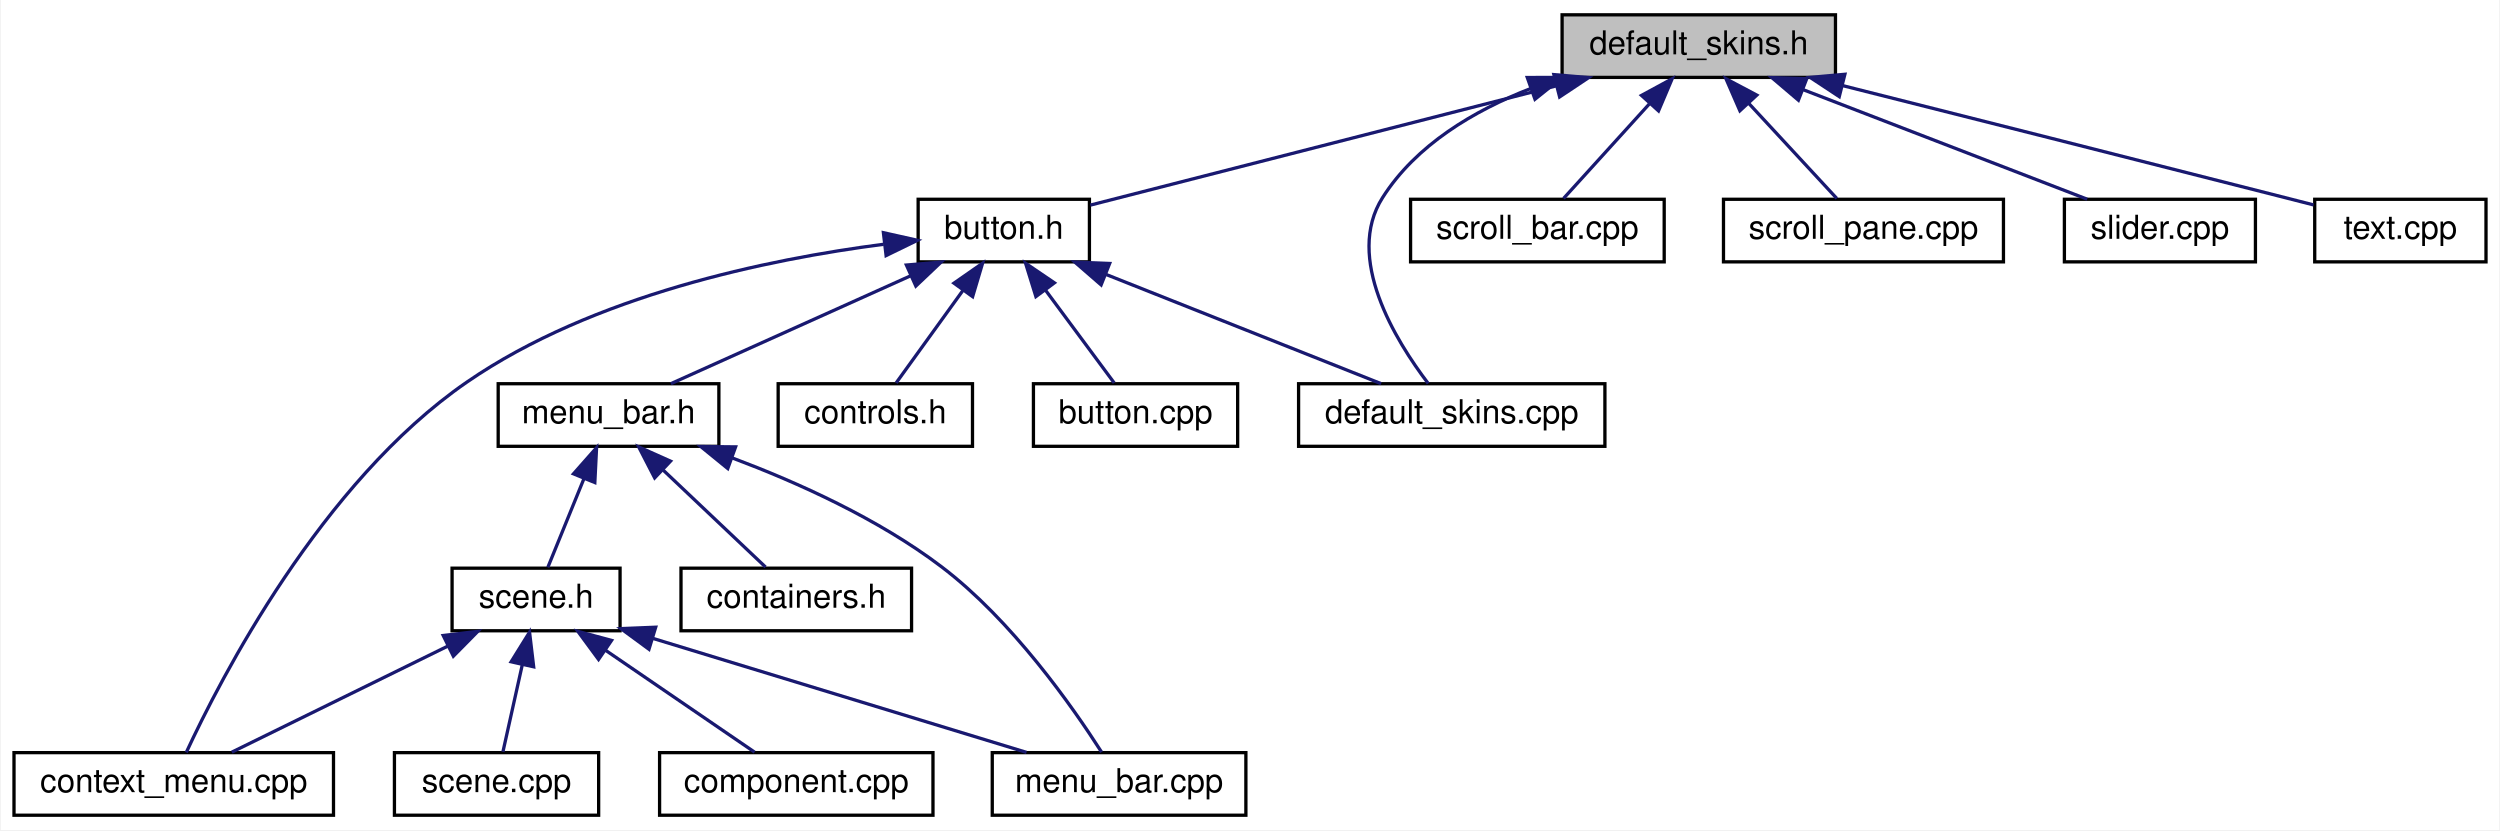
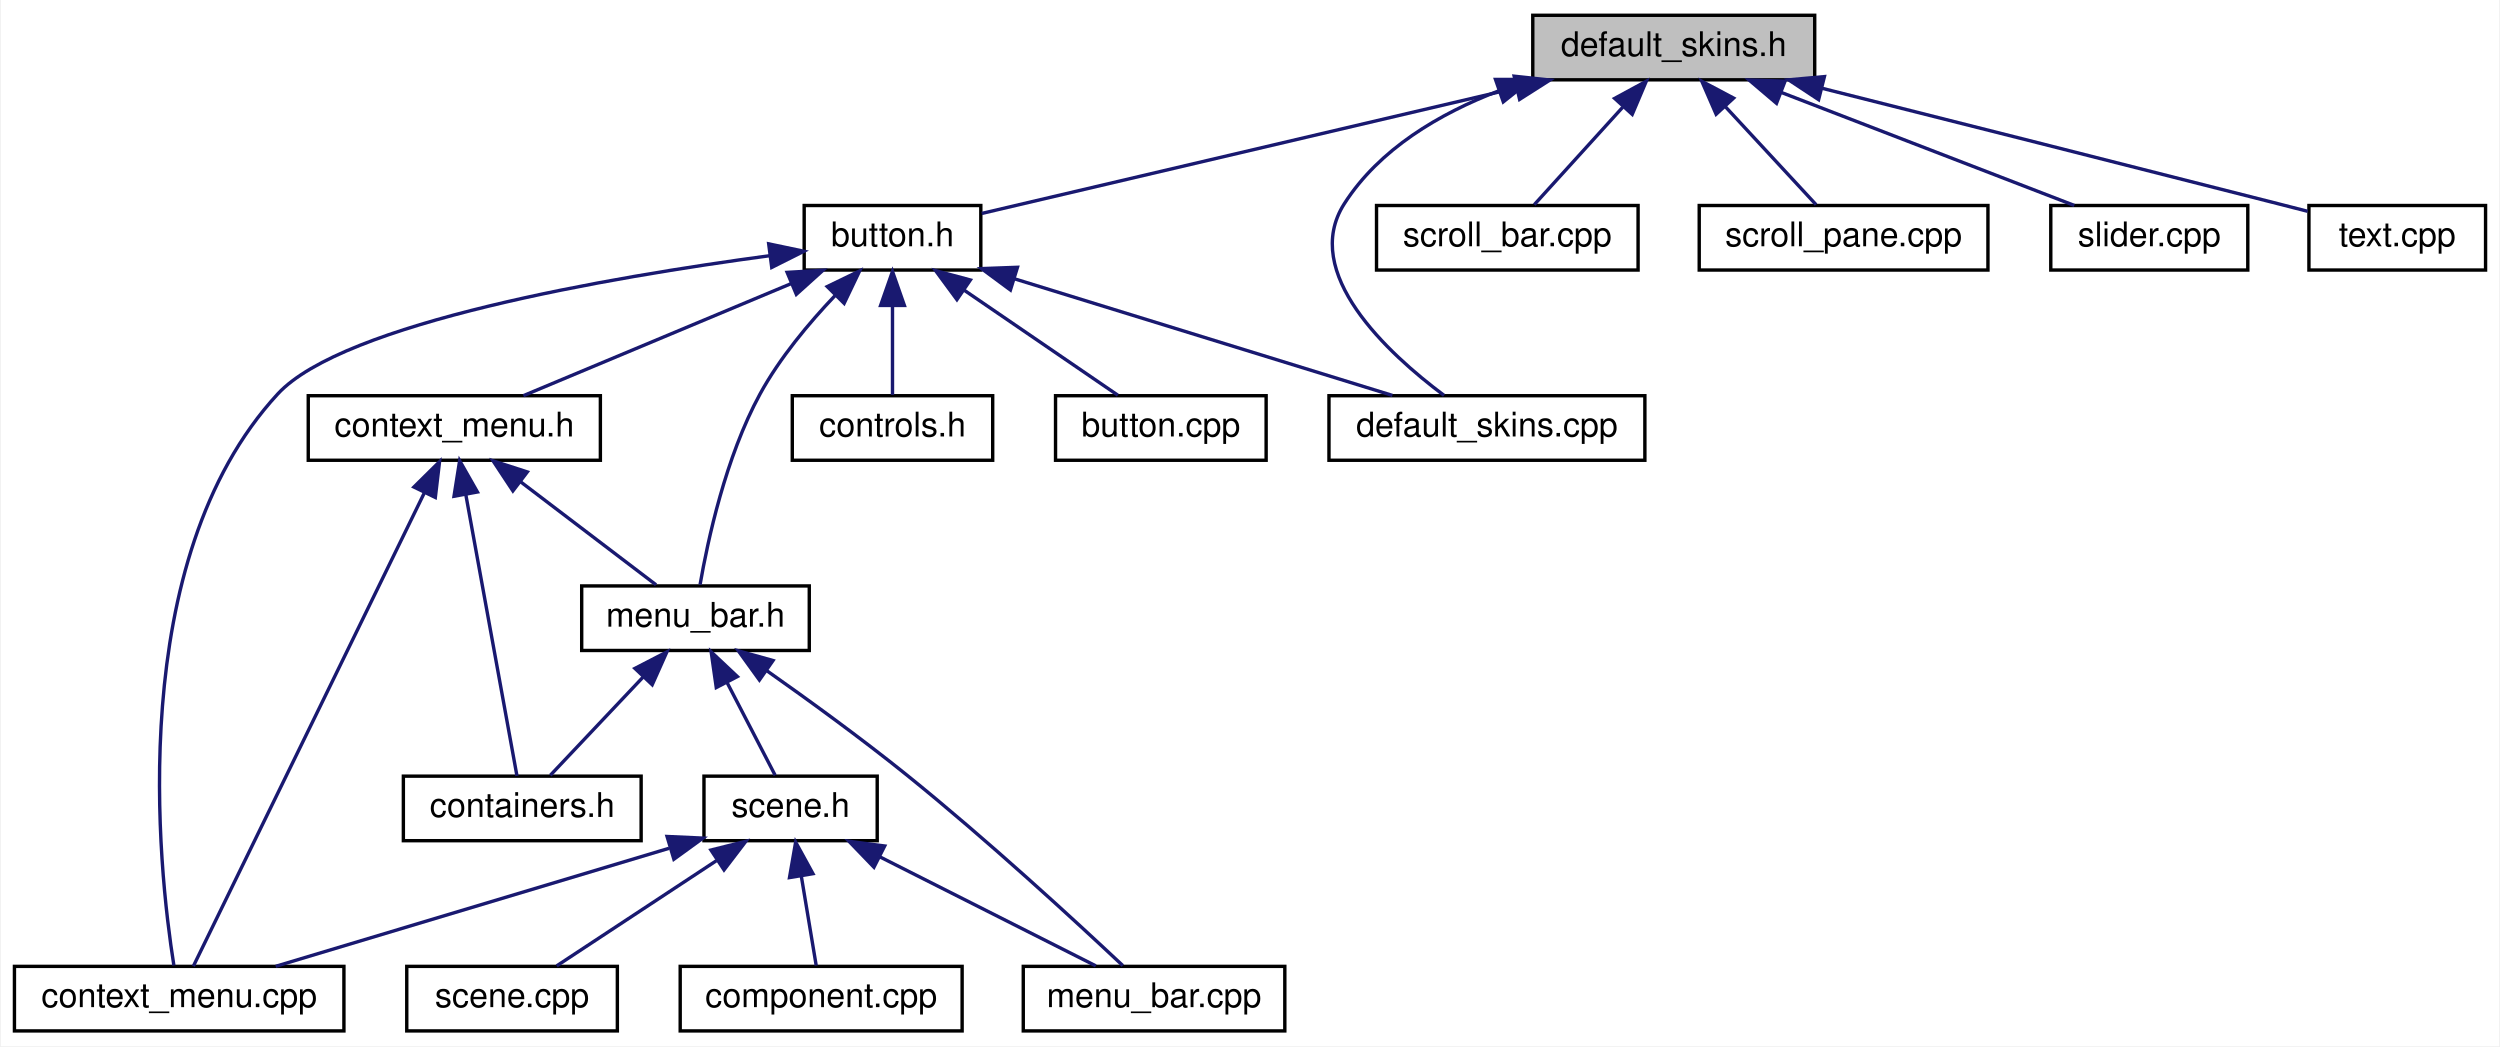
- <svg xmlns="http://www.w3.org/2000/svg" xmlns:xlink="http://www.w3.org/1999/xlink" width="759pt" height="252pt" viewBox="0.00 0.00 758.50 252.00">
-   <g id="graph0" class="graph" transform="scale(1 1) rotate(0) translate(4 248)">
-     <polygon fill="white" stroke="transparent" points="-4,4 -4,-248 754.5,-248 754.5,4 -4,4" />
+ <svg xmlns="http://www.w3.org/2000/svg" xmlns:xlink="http://www.w3.org/1999/xlink" width="736pt" height="308pt" viewBox="0.00 0.00 735.50 308.00">
+   <g id="graph0" class="graph" transform="scale(1 1) rotate(0) translate(4 304)">
+     <polygon fill="white" stroke="transparent" points="-4,4 -4,-304 731.5,-304 731.5,4 -4,4" />
    <g id="node1" class="node">
      <g id="a_node1">
        <a xlink:title=" ">
-           <polygon fill="#bfbfbf" stroke="black" points="470,-224.5 470,-243.5 553,-243.5 553,-224.5 470,-224.5" />
-           <text text-anchor="middle" x="511.5" y="-231.5" font-family="Helvetica,sans-Serif" font-size="10.00">default_skins.h</text>
+           <polygon fill="#bfbfbf" stroke="black" points="447,-280.5 447,-299.5 530,-299.5 530,-280.5 447,-280.5" />
+           <text text-anchor="middle" x="488.5" y="-287.5" font-family="Helvetica,sans-Serif" font-size="10.00">default_skins.h</text>
        </a>
      </g>
    </g>
    <g id="node2" class="node">
      <g id="a_node2">
        <a xlink:href="button_8h.html" target="_top" xlink:title=" ">
-           <polygon fill="white" stroke="black" points="274.5,-168.5 274.5,-187.5 326.5,-187.5 326.5,-168.5 274.5,-168.5" />
-           <text text-anchor="middle" x="300.5" y="-175.5" font-family="Helvetica,sans-Serif" font-size="10.00">button.h</text>
+           <polygon fill="white" stroke="black" points="232.5,-224.5 232.5,-243.5 284.5,-243.5 284.5,-224.5 232.5,-224.5" />
+           <text text-anchor="middle" x="258.5" y="-231.5" font-family="Helvetica,sans-Serif" font-size="10.00">button.h</text>
        </a>
      </g>
    </g>
    <g id="edge1" class="edge">
-       <path fill="none" stroke="midnightblue" d="M468.27,-221.94C425.75,-211.05 362.21,-194.79 326.78,-185.73" />
-       <polygon fill="midnightblue" stroke="midnightblue" points="467.51,-225.35 478.07,-224.44 469.25,-218.57 467.51,-225.35" />
-     </g>
-     <g id="node6" class="node">
-       <g id="a_node6">
-         <a xlink:href="default__skins_8cpp.html" target="_top" xlink:title=" ">
-           <polygon fill="white" stroke="black" points="390,-112.5 390,-131.5 483,-131.5 483,-112.5 390,-112.5" />
-           <text text-anchor="middle" x="436.5" y="-119.5" font-family="Helvetica,sans-Serif" font-size="10.00">default_skins.cpp</text>
-         </a>
-       </g>
-     </g>
-     <g id="edge14" class="edge">
-       <path fill="none" stroke="midnightblue" d="M460.48,-221.13C443.18,-214.4 425.66,-203.99 415.5,-188 403.92,-169.79 419.42,-144.62 429.35,-131.59" />
-       <polygon fill="midnightblue" stroke="midnightblue" points="459.43,-224.47 470.03,-224.5 461.77,-217.87 459.43,-224.47" />
+       <path fill="none" stroke="midnightblue" d="M442.06,-278.1C394.74,-266.99 323.04,-250.15 284.76,-241.16" />
+       <polygon fill="midnightblue" stroke="midnightblue" points="441.52,-281.57 452.06,-280.44 443.12,-274.75 441.52,-281.57" />
    </g>
    <g id="node13" class="node">
      <g id="a_node13">
-         <a xlink:href="scroll__bar_8cpp.html" target="_top" xlink:title=" ">
-           <polygon fill="white" stroke="black" points="424,-168.5 424,-187.5 501,-187.5 501,-168.5 424,-168.5" />
-           <text text-anchor="middle" x="462.5" y="-175.5" font-family="Helvetica,sans-Serif" font-size="10.00">scroll_bar.cpp</text>
-         </a>
-       </g>
-     </g>
-     <g id="edge15" class="edge">
-       <path fill="none" stroke="midnightblue" d="M496.47,-216.43C487.88,-206.97 477.46,-195.48 470.44,-187.75" />
-       <polygon fill="midnightblue" stroke="midnightblue" points="494.1,-219.03 503.41,-224.08 499.28,-214.33 494.1,-219.03" />
+         <a xlink:href="default__skins_8cpp.html" target="_top" xlink:title=" ">
+           <polygon fill="white" stroke="black" points="387,-168.5 387,-187.5 480,-187.5 480,-168.5 387,-168.5" />
+           <text text-anchor="middle" x="433.5" y="-175.5" font-family="Helvetica,sans-Serif" font-size="10.00">default_skins.cpp</text>
+         </a>
+       </g>
+     </g>
+     <g id="edge18" class="edge">
+       <path fill="none" stroke="midnightblue" d="M436.97,-277.25C419.48,-270.54 401.78,-260.11 391.5,-244 378.56,-223.73 404.25,-200.03 420.87,-187.6" />
+       <polygon fill="midnightblue" stroke="midnightblue" points="436.02,-280.62 446.61,-280.61 438.32,-274.01 436.02,-280.62" />
    </g>
    <g id="node14" class="node">
      <g id="a_node14">
-         <a xlink:href="scroll__pane_8cpp.html" target="_top" xlink:title=" ">
-           <polygon fill="white" stroke="black" points="519,-168.5 519,-187.5 604,-187.5 604,-168.5 519,-168.5" />
-           <text text-anchor="middle" x="561.5" y="-175.5" font-family="Helvetica,sans-Serif" font-size="10.00">scroll_pane.cpp</text>
-         </a>
-       </g>
-     </g>
-     <g id="edge16" class="edge">
-       <path fill="none" stroke="midnightblue" d="M526.58,-216.72C535.39,-207.2 546.17,-195.56 553.4,-187.75" />
-       <polygon fill="midnightblue" stroke="midnightblue" points="523.98,-214.37 519.76,-224.08 529.12,-219.12 523.98,-214.37" />
+         <a xlink:href="scroll__bar_8cpp.html" target="_top" xlink:title=" ">
+           <polygon fill="white" stroke="black" points="401,-224.5 401,-243.5 478,-243.5 478,-224.5 401,-224.5" />
+           <text text-anchor="middle" x="439.5" y="-231.5" font-family="Helvetica,sans-Serif" font-size="10.00">scroll_bar.cpp</text>
+         </a>
+       </g>
+     </g>
+     <g id="edge19" class="edge">
+       <path fill="none" stroke="midnightblue" d="M473.47,-272.43C464.88,-262.97 454.46,-251.48 447.44,-243.75" />
+       <polygon fill="midnightblue" stroke="midnightblue" points="471.1,-275.03 480.41,-280.08 476.28,-270.33 471.1,-275.03" />
    </g>
    <g id="node15" class="node">
      <g id="a_node15">
-         <a xlink:href="slider_8cpp.html" target="_top" xlink:title=" ">
-           <polygon fill="white" stroke="black" points="622.5,-168.5 622.5,-187.5 680.5,-187.5 680.5,-168.5 622.5,-168.5" />
-           <text text-anchor="middle" x="651.5" y="-175.5" font-family="Helvetica,sans-Serif" font-size="10.00">slider.cpp</text>
-         </a>
-       </g>
-     </g>
-     <g id="edge17" class="edge">
-       <path fill="none" stroke="midnightblue" d="M543.2,-220.77C569.5,-210.63 606.22,-196.47 629.42,-187.52" />
-       <polygon fill="midnightblue" stroke="midnightblue" points="541.75,-217.58 533.68,-224.44 544.27,-224.11 541.75,-217.58" />
+         <a xlink:href="scroll__pane_8cpp.html" target="_top" xlink:title=" ">
+           <polygon fill="white" stroke="black" points="496,-224.5 496,-243.5 581,-243.5 581,-224.5 496,-224.5" />
+           <text text-anchor="middle" x="538.5" y="-231.5" font-family="Helvetica,sans-Serif" font-size="10.00">scroll_pane.cpp</text>
+         </a>
+       </g>
+     </g>
+     <g id="edge20" class="edge">
+       <path fill="none" stroke="midnightblue" d="M503.58,-272.72C512.39,-263.2 523.17,-251.56 530.4,-243.75" />
+       <polygon fill="midnightblue" stroke="midnightblue" points="500.98,-270.37 496.76,-280.08 506.12,-275.12 500.98,-270.37" />
    </g>
    <g id="node16" class="node">
      <g id="a_node16">
+         <a xlink:href="slider_8cpp.html" target="_top" xlink:title=" ">
+           <polygon fill="white" stroke="black" points="599.5,-224.5 599.5,-243.5 657.5,-243.5 657.5,-224.5 599.5,-224.5" />
+           <text text-anchor="middle" x="628.5" y="-231.5" font-family="Helvetica,sans-Serif" font-size="10.00">slider.cpp</text>
+         </a>
+       </g>
+     </g>
+     <g id="edge21" class="edge">
+       <path fill="none" stroke="midnightblue" d="M520.2,-276.77C546.5,-266.63 583.22,-252.47 606.42,-243.52" />
+       <polygon fill="midnightblue" stroke="midnightblue" points="518.75,-273.58 510.68,-280.44 521.27,-280.11 518.75,-273.58" />
+     </g>
+     <g id="node17" class="node">
+       <g id="a_node17">
        <a xlink:href="text_8cpp.html" target="_top" xlink:title=" ">
-           <polygon fill="white" stroke="black" points="698.5,-168.5 698.5,-187.5 750.5,-187.5 750.5,-168.5 698.5,-168.5" />
-           <text text-anchor="middle" x="724.5" y="-175.5" font-family="Helvetica,sans-Serif" font-size="10.00">text.cpp</text>
-         </a>
-       </g>
-     </g>
-     <g id="edge18" class="edge">
-       <path fill="none" stroke="midnightblue" d="M555.01,-222.05C591.06,-212.97 643.62,-199.7 689.5,-188 692.3,-187.29 695.22,-186.54 698.13,-185.79" />
-       <polygon fill="midnightblue" stroke="midnightblue" points="554.15,-218.66 545.3,-224.5 555.86,-225.45 554.15,-218.66" />
+           <polygon fill="white" stroke="black" points="675.5,-224.5 675.5,-243.5 727.5,-243.5 727.5,-224.5 675.5,-224.5" />
+           <text text-anchor="middle" x="701.5" y="-231.5" font-family="Helvetica,sans-Serif" font-size="10.00">text.cpp</text>
+         </a>
+       </g>
+     </g>
+     <g id="edge22" class="edge">
+       <path fill="none" stroke="midnightblue" d="M532.01,-278.05C568.06,-268.97 620.62,-255.7 666.5,-244 669.3,-243.29 672.22,-242.54 675.13,-241.79" />
+       <polygon fill="midnightblue" stroke="midnightblue" points="531.15,-274.66 522.3,-280.5 532.86,-281.45 531.15,-274.66" />
    </g>
    <g id="node3" class="node">
      <g id="a_node3">
        <a xlink:href="button_8cpp.html" target="_top" xlink:title=" ">
-           <polygon fill="white" stroke="black" points="309.5,-112.5 309.5,-131.5 371.5,-131.5 371.5,-112.5 309.5,-112.5" />
-           <text text-anchor="middle" x="340.5" y="-119.5" font-family="Helvetica,sans-Serif" font-size="10.00">button.cpp</text>
+           <polygon fill="white" stroke="black" points="306.5,-168.5 306.5,-187.5 368.5,-187.5 368.5,-168.5 306.5,-168.5" />
+           <text text-anchor="middle" x="337.5" y="-175.5" font-family="Helvetica,sans-Serif" font-size="10.00">button.cpp</text>
        </a>
      </g>
    </g>
    <g id="edge2" class="edge">
-       <path fill="none" stroke="midnightblue" d="M313.2,-159.86C320.13,-150.5 328.41,-139.33 334.02,-131.75" />
-       <polygon fill="midnightblue" stroke="midnightblue" points="310.25,-157.96 307.11,-168.08 315.87,-162.13 310.25,-157.96" />
+       <path fill="none" stroke="midnightblue" d="M279.53,-218.62C293.97,-208.76 312.64,-195.99 324.84,-187.65" />
+       <polygon fill="midnightblue" stroke="midnightblue" points="277.47,-215.79 271.19,-224.32 281.42,-221.57 277.47,-215.79" />
    </g>
    <g id="node4" class="node">
      <g id="a_node4">
        <a xlink:href="context__menu_8cpp.html" target="_top" xlink:title=" ">
          <polygon fill="white" stroke="black" points="0,-0.5 0,-19.5 97,-19.5 97,-0.5 0,-0.5" />
          <text text-anchor="middle" x="48.5" y="-7.5" font-family="Helvetica,sans-Serif" font-size="10.00">context_menu.cpp</text>
        </a>
      </g>
    </g>
    <g id="edge3" class="edge">
-       <path fill="none" stroke="midnightblue" d="M264.02,-173.84C228.93,-169.3 175.74,-158.33 137.5,-132 93.25,-101.54 62.59,-41.75 52.3,-19.56" />
-       <polygon fill="midnightblue" stroke="midnightblue" points="263.95,-177.36 274.29,-175.05 264.77,-170.41 263.95,-177.36" />
+       <path fill="none" stroke="midnightblue" d="M222.32,-228.72C175.28,-222.39 96.83,-208.97 77.5,-188 32.33,-139 42.41,-48.24 46.94,-19.77" />
+       <polygon fill="midnightblue" stroke="midnightblue" points="222.05,-232.21 232.41,-230.03 222.95,-225.27 222.05,-232.21" />
    </g>
    <g id="node5" class="node">
      <g id="a_node5">
-         <a xlink:href="controls_8h.html" target="_top" xlink:title=" ">
-           <polygon fill="white" stroke="black" points="232,-112.5 232,-131.5 291,-131.5 291,-112.5 232,-112.5" />
-           <text text-anchor="middle" x="261.5" y="-119.5" font-family="Helvetica,sans-Serif" font-size="10.00">controls.h</text>
+         <a xlink:href="context__menu_8h.html" target="_top" xlink:title=" ">
+           <polygon fill="white" stroke="black" points="86.5,-168.5 86.5,-187.5 172.5,-187.5 172.5,-168.5 86.5,-168.5" />
+           <text text-anchor="middle" x="129.5" y="-175.5" font-family="Helvetica,sans-Serif" font-size="10.00">context_menu.h</text>
        </a>
      </g>
    </g>
    <g id="edge4" class="edge">
-       <path fill="none" stroke="midnightblue" d="M288.12,-159.86C281.36,-150.5 273.29,-139.33 267.82,-131.75" />
-       <polygon fill="midnightblue" stroke="midnightblue" points="285.37,-162.03 294.06,-168.08 291.04,-157.93 285.37,-162.03" />
-     </g>
-     <g id="edge5" class="edge">
-       <path fill="none" stroke="midnightblue" d="M331.63,-164.64C357.16,-154.5 392.61,-140.43 415.05,-131.52" />
-       <polygon fill="midnightblue" stroke="midnightblue" points="330.05,-161.5 322.05,-168.44 332.64,-168.01 330.05,-161.5" />
+       <path fill="none" stroke="midnightblue" d="M228.65,-220.5C204.46,-210.38 171.04,-196.39 149.84,-187.52" />
+       <polygon fill="midnightblue" stroke="midnightblue" points="227.48,-223.81 238.06,-224.44 230.19,-217.35 227.48,-223.81" />
    </g>
    <g id="node7" class="node">
      <g id="a_node7">
        <a xlink:href="menu__bar_8h.html" target="_top" xlink:title=" ">
-           <polygon fill="white" stroke="black" points="147,-112.5 147,-131.5 214,-131.5 214,-112.5 147,-112.5" />
-           <text text-anchor="middle" x="180.5" y="-119.5" font-family="Helvetica,sans-Serif" font-size="10.00">menu_bar.h</text>
-         </a>
-       </g>
+           <polygon fill="white" stroke="black" points="167,-112.5 167,-131.5 234,-131.5 234,-112.5 167,-112.5" />
+           <text text-anchor="middle" x="200.5" y="-119.5" font-family="Helvetica,sans-Serif" font-size="10.00">menu_bar.h</text>
+         </a>
+       </g>
+     </g>
+     <g id="edge17" class="edge">
+       <path fill="none" stroke="midnightblue" d="M241.61,-217C233.93,-208.93 225.29,-198.62 219.5,-188 209.37,-169.42 204.09,-144.83 201.85,-131.87" />
+       <polygon fill="midnightblue" stroke="midnightblue" points="239.29,-219.63 248.83,-224.25 244.26,-214.69 239.29,-219.63" />
+     </g>
+     <g id="node12" class="node">
+       <g id="a_node12">
+         <a xlink:href="controls_8h.html" target="_top" xlink:title=" ">
+           <polygon fill="white" stroke="black" points="229,-168.5 229,-187.5 288,-187.5 288,-168.5 229,-168.5" />
+           <text text-anchor="middle" x="258.5" y="-175.5" font-family="Helvetica,sans-Serif" font-size="10.00">controls.h</text>
+         </a>
+       </g>
+     </g>
+     <g id="edge15" class="edge">
+       <path fill="none" stroke="midnightblue" d="M258.5,-213.8C258.5,-204.91 258.5,-194.78 258.5,-187.75" />
+       <polygon fill="midnightblue" stroke="midnightblue" points="255,-214.08 258.5,-224.08 262,-214.08 255,-214.08" />
+     </g>
+     <g id="edge16" class="edge">
+       <path fill="none" stroke="midnightblue" d="M294.41,-221.92C327.37,-211.75 375.54,-196.88 405.67,-187.59" />
+       <polygon fill="midnightblue" stroke="midnightblue" points="293.22,-218.62 284.7,-224.92 295.29,-225.31 293.22,-218.62" />
    </g>
    <g id="edge6" class="edge">
-       <path fill="none" stroke="midnightblue" d="M272.13,-164.23C249.68,-154.13 218.96,-140.31 199.43,-131.52" />
-       <polygon fill="midnightblue" stroke="midnightblue" points="270.93,-167.53 281.49,-168.44 273.8,-161.15 270.93,-167.53" />
+       <path fill="none" stroke="midnightblue" d="M120.65,-158.86C103.27,-123.25 65.31,-45.45 52.68,-19.57" />
+       <polygon fill="midnightblue" stroke="midnightblue" points="117.61,-160.62 125.15,-168.08 123.91,-157.55 117.61,-160.62" />
+     </g>
+     <g id="node6" class="node">
+       <g id="a_node6">
+         <a xlink:href="containers_8h.html" target="_top" xlink:title=" ">
+           <polygon fill="white" stroke="black" points="114.5,-56.5 114.5,-75.5 184.5,-75.5 184.5,-56.5 114.5,-56.5" />
+           <text text-anchor="middle" x="149.5" y="-63.5" font-family="Helvetica,sans-Serif" font-size="10.00">containers.h</text>
+         </a>
+       </g>
+     </g>
+     <g id="edge5" class="edge">
+       <path fill="none" stroke="midnightblue" d="M132.89,-158.35C137.27,-134.25 144.72,-93.31 147.94,-75.59" />
+       <polygon fill="midnightblue" stroke="midnightblue" points="129.41,-157.9 131.07,-168.37 136.3,-159.16 129.41,-157.9" />
+     </g>
+     <g id="edge7" class="edge">
+       <path fill="none" stroke="midnightblue" d="M149.09,-162.1C161.87,-152.38 178.11,-140.03 188.89,-131.83" />
+       <polygon fill="midnightblue" stroke="midnightblue" points="146.75,-159.48 140.91,-168.32 150.99,-165.06 146.75,-159.48" />
+     </g>
+     <g id="edge8" class="edge">
+       <path fill="none" stroke="midnightblue" d="M185.12,-104.72C176.13,-95.2 165.14,-83.56 157.76,-75.75" />
+       <polygon fill="midnightblue" stroke="midnightblue" points="182.67,-107.22 192.08,-112.08 187.76,-102.41 182.67,-107.22" />
    </g>
    <g id="node8" class="node">
      <g id="a_node8">
-         <a xlink:href="containers_8h.html" target="_top" xlink:title=" ">
-           <polygon fill="white" stroke="black" points="202.5,-56.5 202.5,-75.5 272.5,-75.5 272.5,-56.5 202.5,-56.5" />
-           <text text-anchor="middle" x="237.5" y="-63.5" font-family="Helvetica,sans-Serif" font-size="10.00">containers.h</text>
-         </a>
-       </g>
-     </g>
-     <g id="edge7" class="edge">
-       <path fill="none" stroke="midnightblue" d="M197.12,-105.25C207.23,-95.67 219.78,-83.79 228.18,-75.83" />
-       <polygon fill="midnightblue" stroke="midnightblue" points="194.51,-102.91 189.66,-112.32 199.32,-107.99 194.51,-102.91" />
-     </g>
-     <g id="node9" class="node">
-       <g id="a_node9">
        <a xlink:href="menu__bar_8cpp.html" target="_top" xlink:title=" ">
          <polygon fill="white" stroke="black" points="297,-0.5 297,-19.5 374,-19.5 374,-0.5 297,-0.5" />
          <text text-anchor="middle" x="335.5" y="-7.5" font-family="Helvetica,sans-Serif" font-size="10.00">menu_bar.cpp</text>
        </a>
      </g>
    </g>
-     <g id="edge8" class="edge">
-       <path fill="none" stroke="midnightblue" d="M217.94,-109.02C238,-101.49 262.43,-90.45 281.5,-76 303.02,-59.7 321.5,-33.25 330.19,-19.66" />
-       <polygon fill="midnightblue" stroke="midnightblue" points="216.7,-105.75 208.49,-112.44 219.08,-112.33 216.7,-105.75" />
+     <g id="edge9" class="edge">
+       <path fill="none" stroke="midnightblue" d="M221.34,-106.66C233.56,-98.06 249.16,-86.74 262.5,-76 286.3,-56.85 312.72,-32.49 326.31,-19.72" />
+       <polygon fill="midnightblue" stroke="midnightblue" points="219.32,-103.8 213.12,-112.39 223.33,-109.54 219.32,-103.8" />
+     </g>
+     <g id="node9" class="node">
+       <g id="a_node9">
+         <a xlink:href="scene_8h.html" target="_top" xlink:title=" ">
+           <polygon fill="white" stroke="black" points="203,-56.5 203,-75.5 254,-75.5 254,-56.5 203,-56.5" />
+           <text text-anchor="middle" x="228.5" y="-63.5" font-family="Helvetica,sans-Serif" font-size="10.00">scene.h</text>
+         </a>
+       </g>
+     </g>
+     <g id="edge10" class="edge">
+       <path fill="none" stroke="midnightblue" d="M209.84,-102.98C214.59,-93.82 220.16,-83.09 223.96,-75.75" />
+       <polygon fill="midnightblue" stroke="midnightblue" points="206.62,-101.59 205.12,-112.08 212.83,-104.82 206.62,-101.59" />
+     </g>
+     <g id="edge12" class="edge">
+       <path fill="none" stroke="midnightblue" d="M192.73,-54.27C158.72,-44.07 108.25,-28.92 76.91,-19.52" />
+       <polygon fill="midnightblue" stroke="midnightblue" points="192.13,-57.74 202.71,-57.26 194.14,-51.04 192.13,-57.74" />
+     </g>
+     <g id="edge13" class="edge">
+       <path fill="none" stroke="midnightblue" d="M254.8,-51.73C274.61,-41.73 301.21,-28.31 318.35,-19.65" />
+       <polygon fill="midnightblue" stroke="midnightblue" points="253.04,-48.69 245.69,-56.32 256.2,-54.94 253.04,-48.69" />
    </g>
    <g id="node10" class="node">
      <g id="a_node10">
-         <a xlink:href="scene_8h.html" target="_top" xlink:title=" ">
-           <polygon fill="white" stroke="black" points="133,-56.5 133,-75.5 184,-75.5 184,-56.5 133,-56.5" />
-           <text text-anchor="middle" x="158.5" y="-63.5" font-family="Helvetica,sans-Serif" font-size="10.00">scene.h</text>
-         </a>
-       </g>
-     </g>
-     <g id="edge9" class="edge">
-       <path fill="none" stroke="midnightblue" d="M173.04,-102.69C169.33,-93.59 165.02,-83.01 162.07,-75.75" />
-       <polygon fill="midnightblue" stroke="midnightblue" points="169.85,-104.14 176.87,-112.08 176.34,-101.5 169.85,-104.14" />
-     </g>
-     <g id="edge11" class="edge">
-       <path fill="none" stroke="midnightblue" d="M131.74,-51.86C111.34,-41.85 83.83,-28.35 66.13,-19.65" />
-       <polygon fill="midnightblue" stroke="midnightblue" points="130.31,-55.06 140.83,-56.32 133.39,-48.78 130.31,-55.06" />
-     </g>
-     <g id="edge12" class="edge">
-       <path fill="none" stroke="midnightblue" d="M194.05,-54.16C227.42,-43.97 276.68,-28.95 307.39,-19.58" />
-       <polygon fill="midnightblue" stroke="midnightblue" points="192.78,-50.88 184.24,-57.15 194.82,-57.58 192.78,-50.88" />
-     </g>
-     <g id="node11" class="node">
-       <g id="a_node11">
        <a xlink:href="component_8cpp.html" target="_top" xlink:title=" ">
          <polygon fill="white" stroke="black" points="196,-0.5 196,-19.5 279,-19.5 279,-0.5 196,-0.5" />
          <text text-anchor="middle" x="237.5" y="-7.5" font-family="Helvetica,sans-Serif" font-size="10.00">component.cpp</text>
        </a>
      </g>
    </g>
-     <g id="edge10" class="edge">
-       <path fill="none" stroke="midnightblue" d="M179.53,-50.62C193.97,-40.76 212.64,-27.99 224.84,-19.65" />
-       <polygon fill="midnightblue" stroke="midnightblue" points="177.47,-47.79 171.19,-56.32 181.42,-53.57 177.47,-47.79" />
-     </g>
-     <g id="node12" class="node">
-       <g id="a_node12">
+     <g id="edge11" class="edge">
+       <path fill="none" stroke="midnightblue" d="M231.65,-46.1C233.14,-37.14 234.86,-26.86 236.04,-19.75" />
+       <polygon fill="midnightblue" stroke="midnightblue" points="228.18,-45.64 229.99,-56.08 235.08,-46.79 228.18,-45.64" />
+     </g>
+     <g id="node11" class="node">
+       <g id="a_node11">
        <a xlink:href="scene_8cpp.html" target="_top" xlink:title=" ">
          <polygon fill="white" stroke="black" points="115.5,-0.5 115.5,-19.5 177.5,-19.5 177.5,-0.5 115.5,-0.5" />
          <text text-anchor="middle" x="146.5" y="-7.5" font-family="Helvetica,sans-Serif" font-size="10.00">scene.cpp</text>
        </a>
      </g>
    </g>
-     <g id="edge13" class="edge">
-       <path fill="none" stroke="midnightblue" d="M154.3,-46.1C152.31,-37.14 150.02,-26.86 148.44,-19.75" />
-       <polygon fill="midnightblue" stroke="midnightblue" points="150.93,-47.08 156.52,-56.08 157.77,-45.56 150.93,-47.08" />
+     <g id="edge14" class="edge">
+       <path fill="none" stroke="midnightblue" d="M206.67,-50.62C191.69,-40.76 172.3,-27.99 159.64,-19.65" />
+       <polygon fill="midnightblue" stroke="midnightblue" points="205.05,-53.75 215.33,-56.32 208.9,-47.9 205.05,-53.75" />
    </g>
  </g>
</svg>
